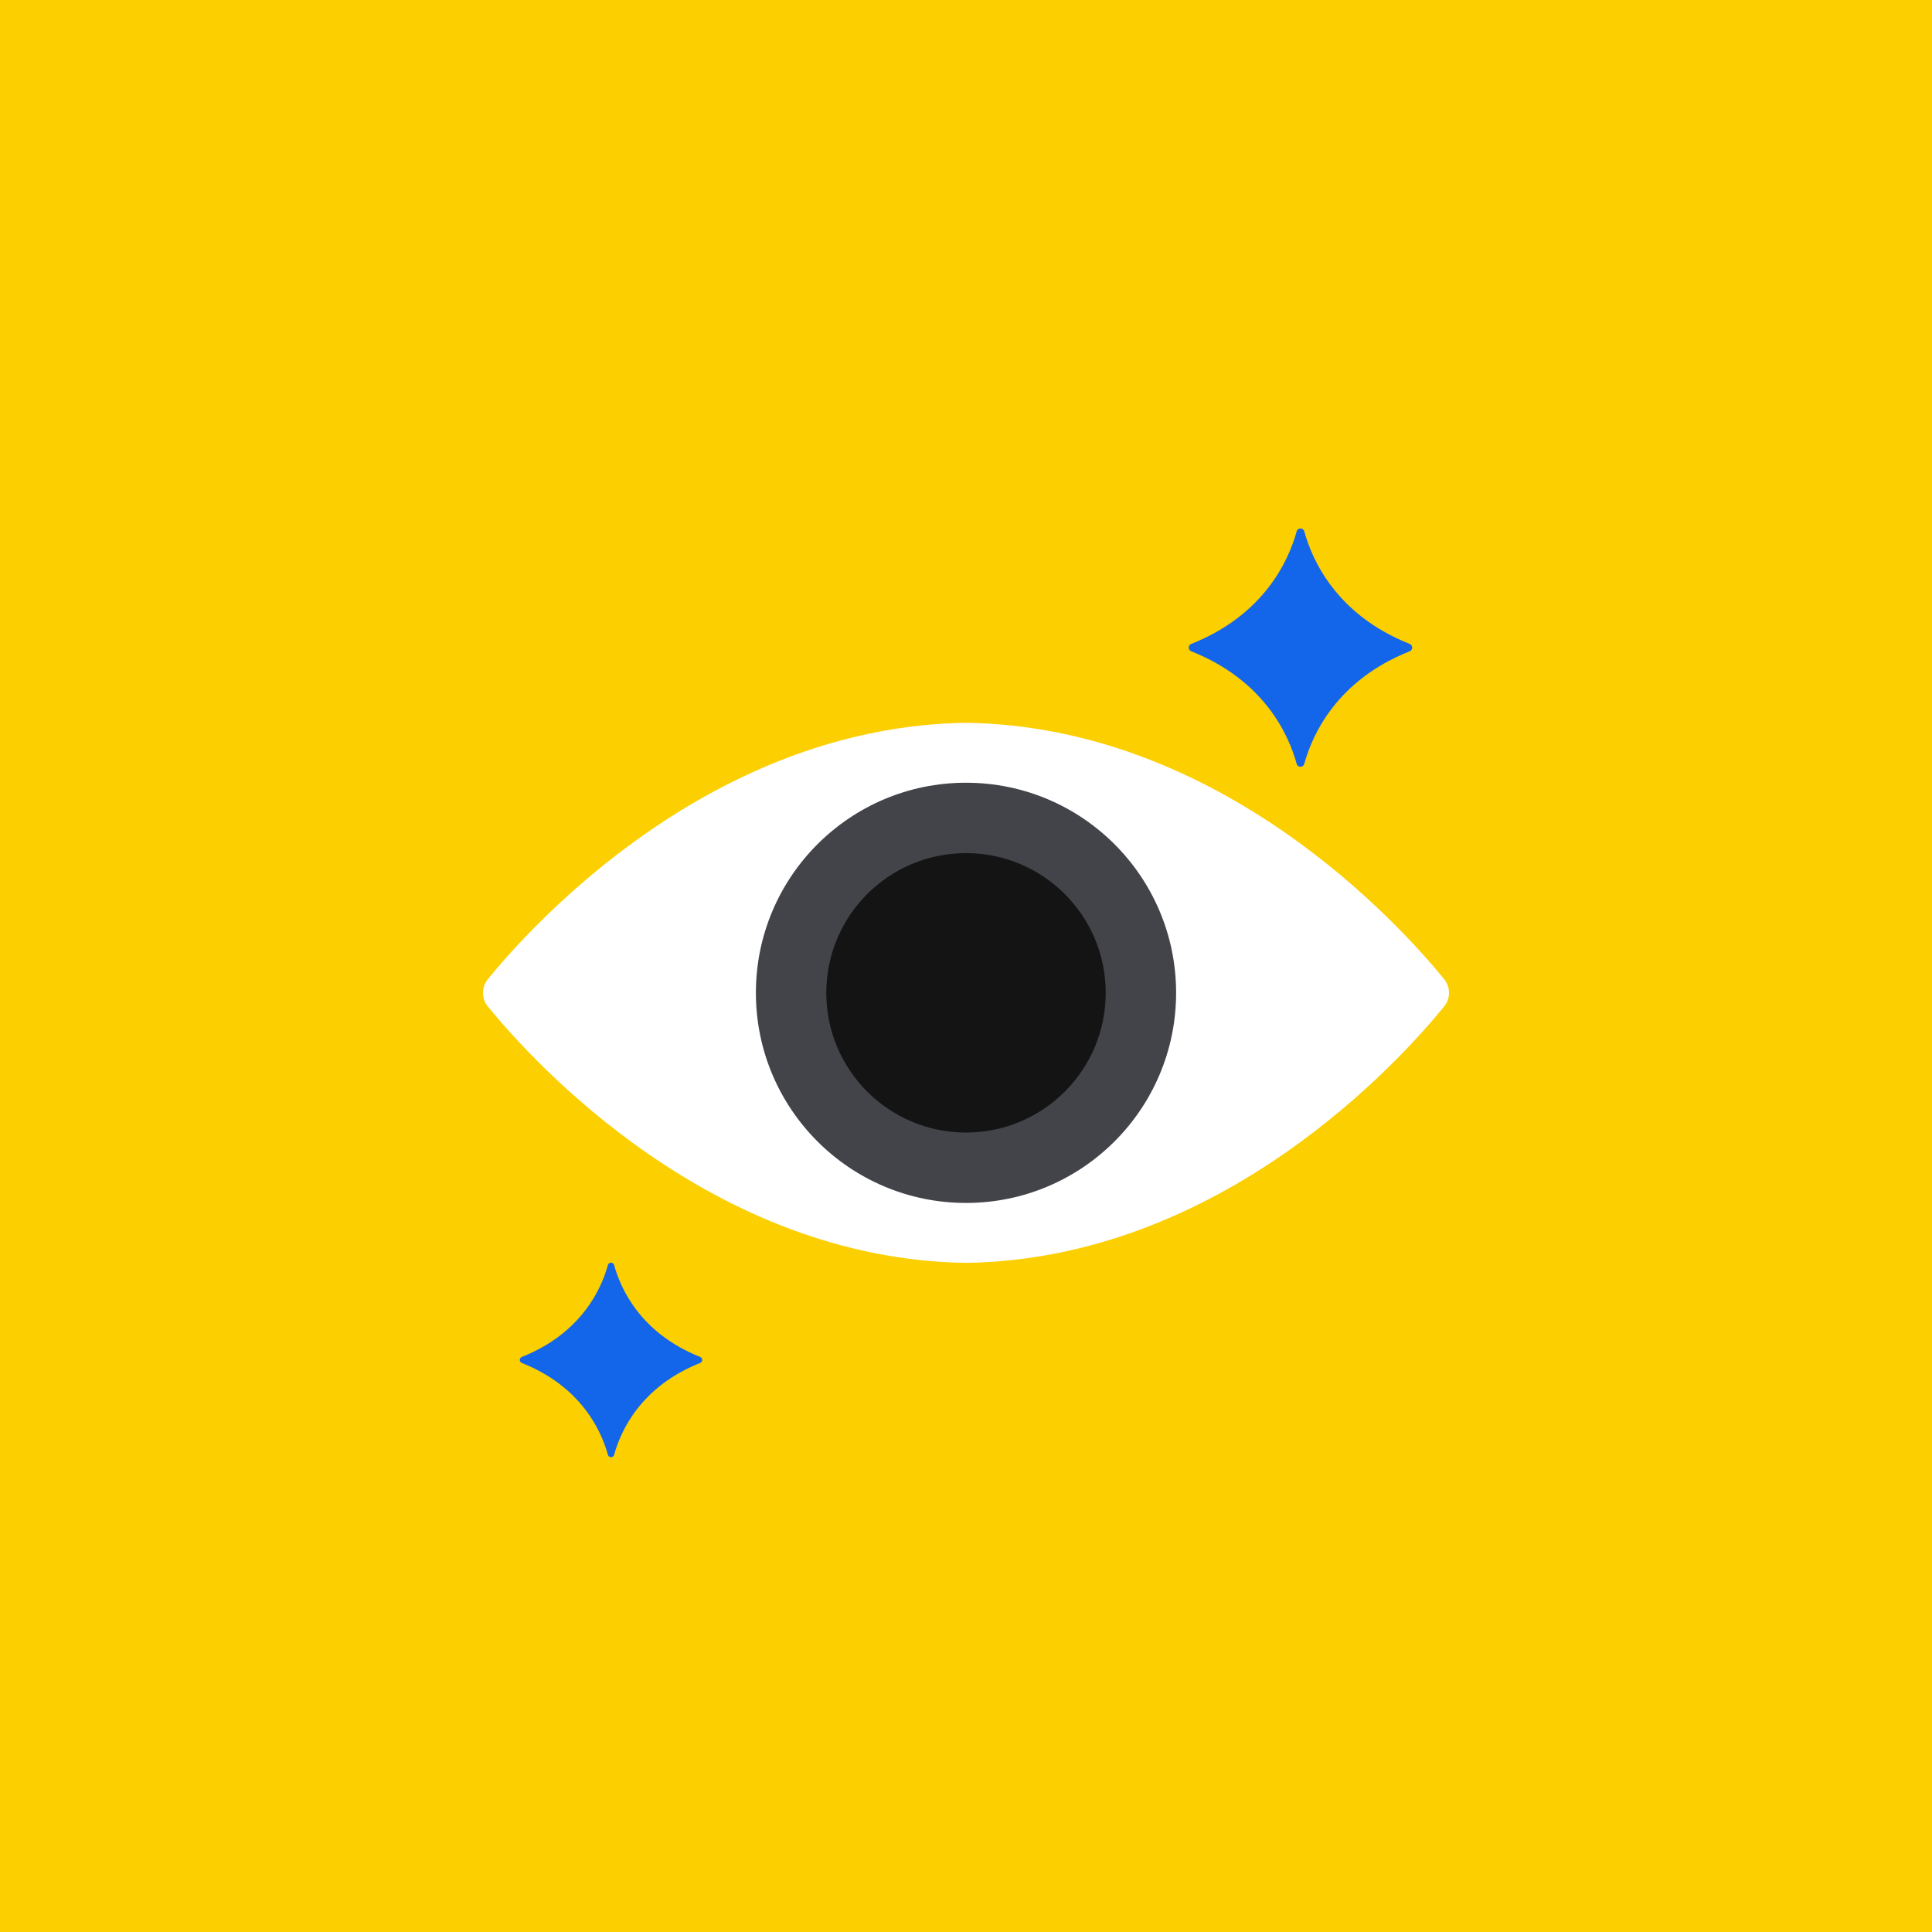
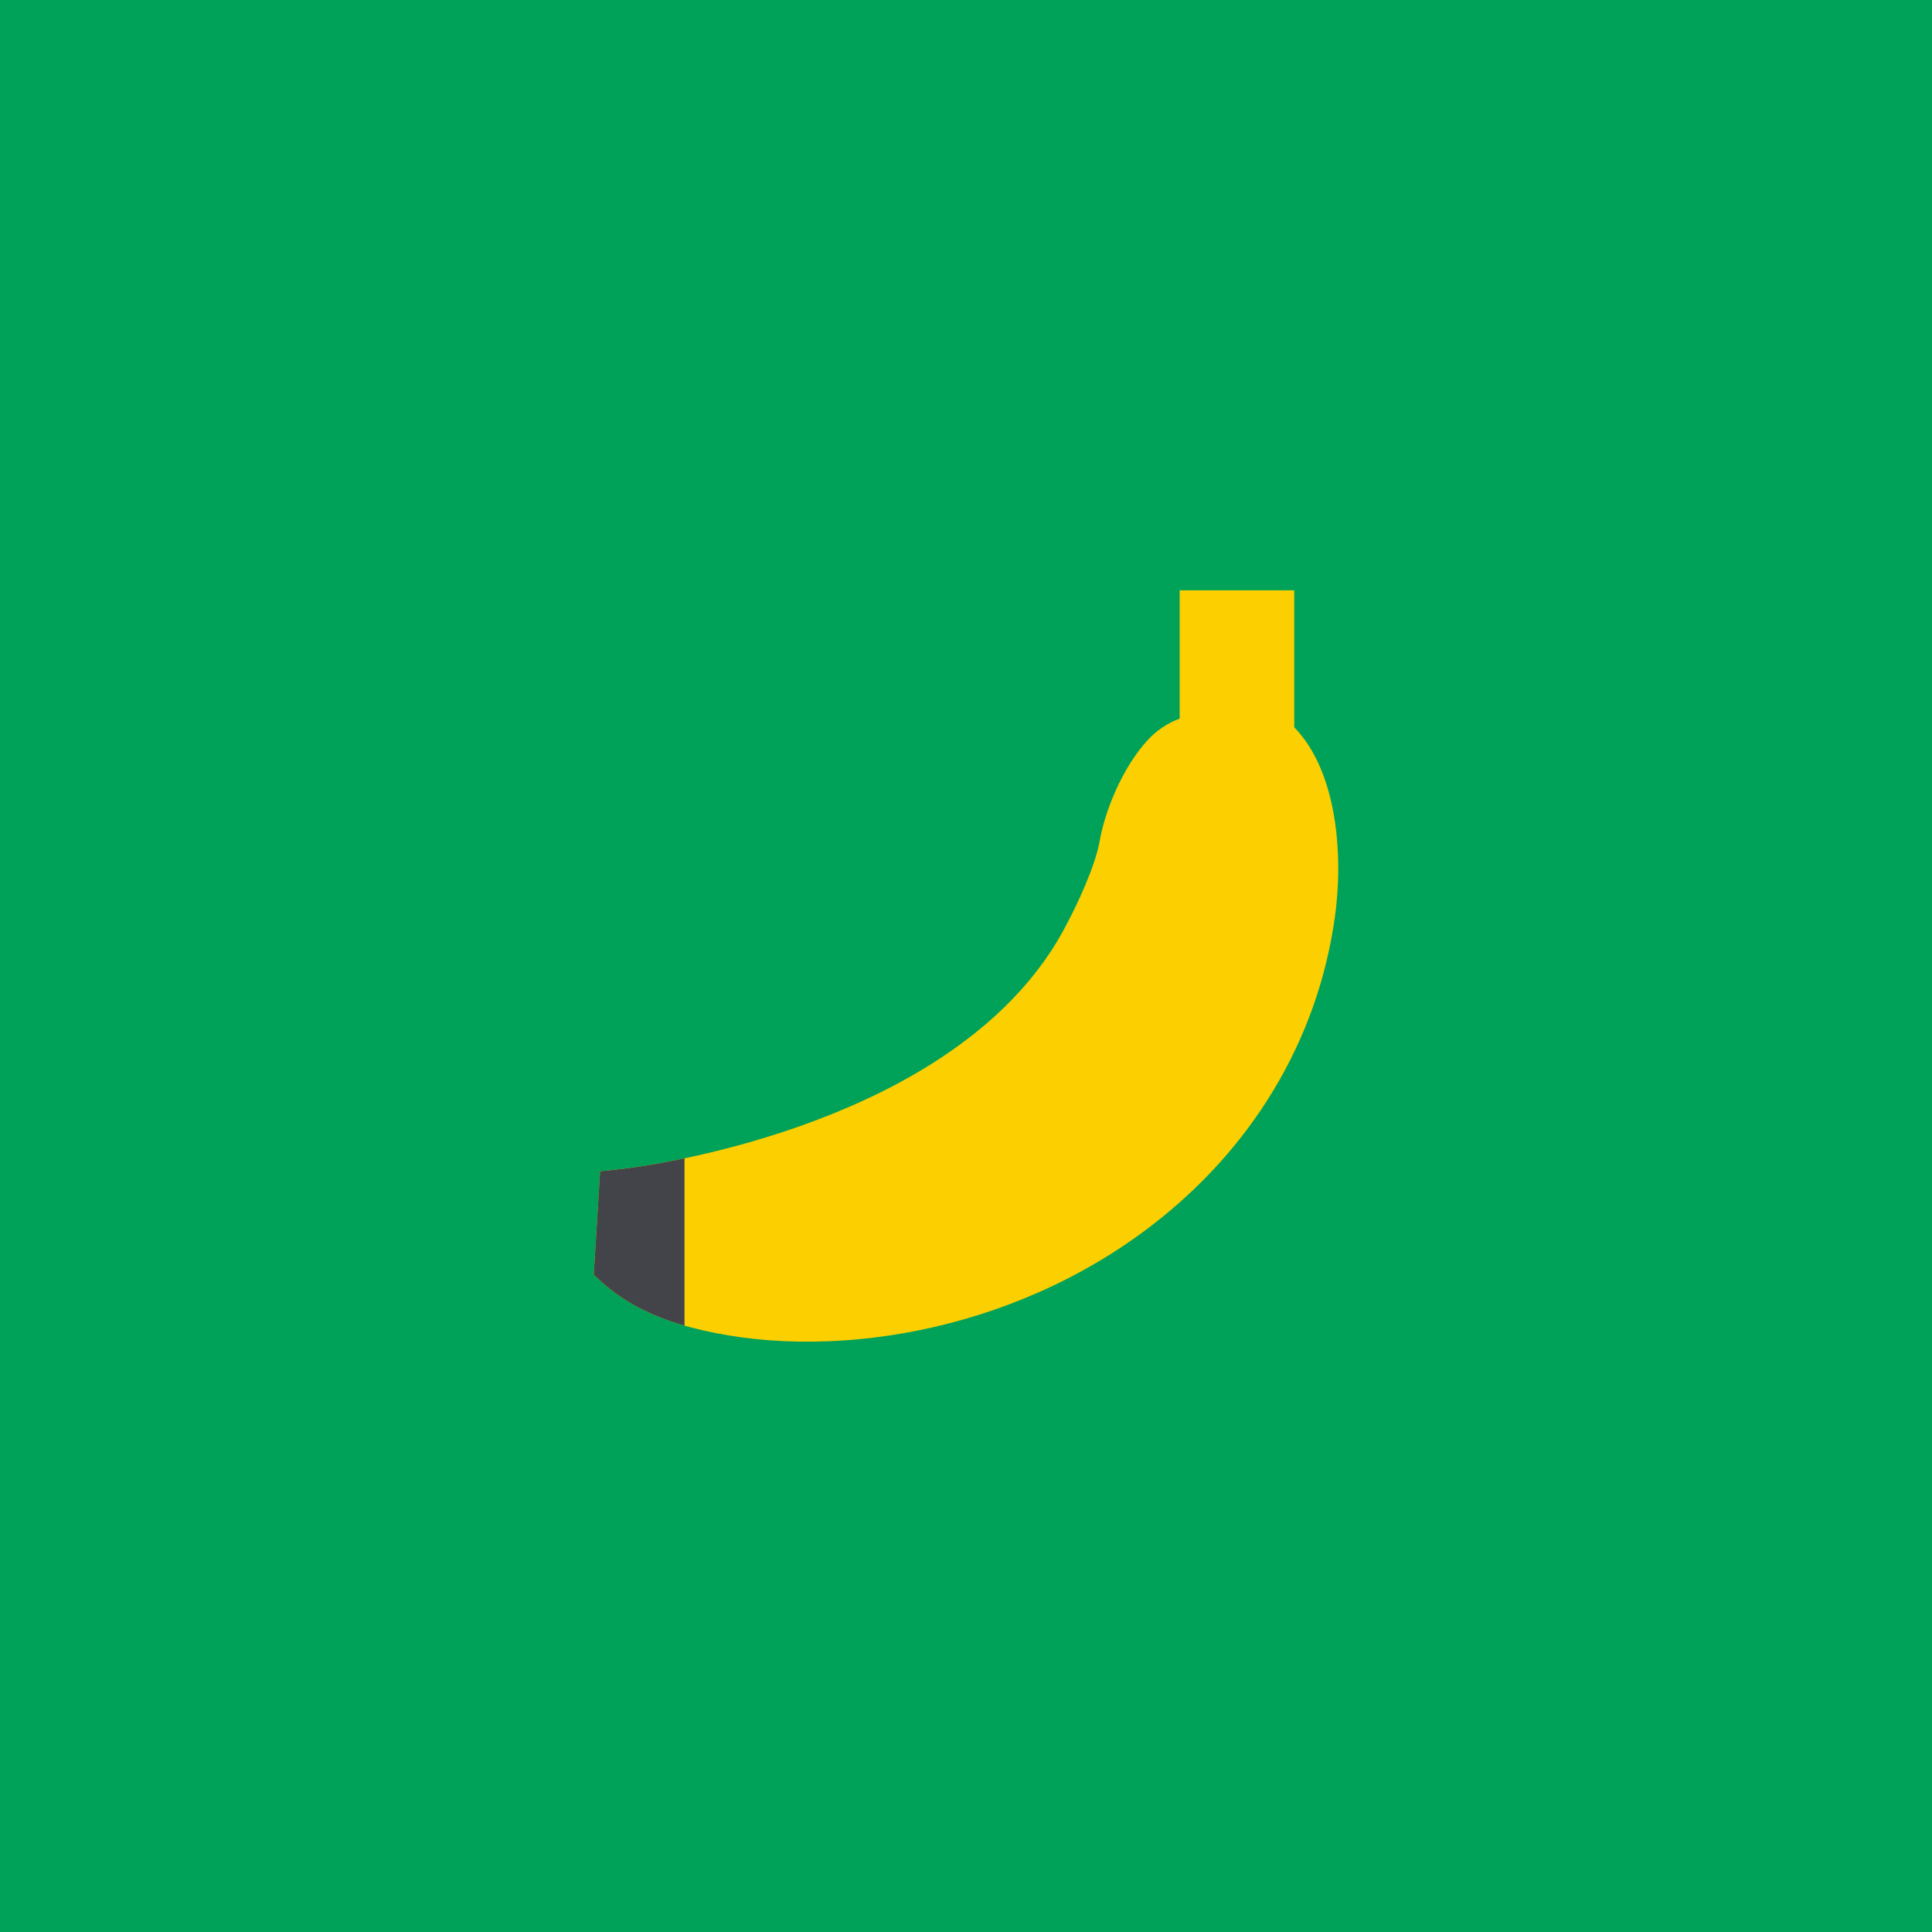
<svg xmlns="http://www.w3.org/2000/svg" width="360" height="360" viewBox="0 0 360 360" fill="none">
-   <rect width="360" height="360" fill="#FCCF00" />
-   <path d="M180 134.683C132.49 135.372 99.172 172.305 90.909 182.447C89.697 183.935 89.697 186.065 90.909 187.553C99.172 197.695 132.49 234.628 180 235.317C227.51 234.628 260.828 197.695 269.091 187.553C270.303 186.065 270.303 183.935 269.091 182.447C260.828 172.305 227.51 135.372 180 134.683Z" fill="white" />
-   <path d="M180 145.85C141.813 146.386 115.034 175.123 108.393 183.014C107.419 184.172 107.419 185.829 108.393 186.986C115.034 194.878 141.813 223.614 180 224.15C218.187 223.614 244.966 194.878 251.607 186.986C252.581 185.829 252.581 184.172 251.607 183.014C244.966 175.123 218.187 146.386 180 145.85Z" fill="white" />
-   <path d="M180 224.15C201.622 224.15 219.15 206.622 219.15 185C219.15 163.378 201.622 145.85 180 145.85C158.378 145.85 140.85 163.378 140.85 185C140.85 206.622 158.378 224.15 180 224.15Z" fill="#424449" />
-   <path d="M180 211.033C194.378 211.033 206.033 199.378 206.033 185C206.033 170.622 194.378 158.967 180 158.967C165.622 158.967 153.967 170.622 153.967 185C153.967 199.378 165.622 211.033 180 211.033Z" fill="#141414" />
-   <path d="M113.275 235.723C112.057 240.149 108.347 248.425 97.241 252.844C96.729 253.047 96.729 253.763 97.241 253.967C108.347 258.386 112.057 266.661 113.275 271.087C113.437 271.677 114.27 271.677 114.432 271.087C115.649 266.661 119.359 258.385 130.465 253.967C130.977 253.763 130.977 253.047 130.465 252.844C119.359 248.425 115.65 240.149 114.432 235.723C114.27 235.134 113.437 235.134 113.275 235.723Z" fill="#1366EA" />
-   <path d="M241.614 99.012C240.123 104.434 235.579 114.572 221.974 119.984C221.348 120.234 221.348 121.111 221.974 121.36C235.579 126.772 240.123 136.91 241.614 142.332C241.813 143.054 242.834 143.054 243.032 142.332C244.524 136.91 249.068 126.772 262.672 121.36C263.299 121.11 263.299 120.234 262.672 119.984C249.068 114.572 244.524 104.434 243.032 99.012C242.834 98.29 241.813 98.29 241.614 99.012Z" fill="#1366EA" />
+   <rect width="360" height="360" fill="#00A259" />
+   <g clip-path="url(#clip0)">
+     <path d="M248.74 170.858C247.117 182.46 243.221 193.4 237.16 203.374C231.432 212.798 223.913 221.147 214.811 228.187C188.334 248.671 153.475 253.928 128.545 247.292C128.209 247.201 127.879 247.111 127.548 247.015C121.279 245.221 116.101 242.495 112.145 238.912L110.639 237.546L111.217 228.097L111.821 218.252C115.18 217.905 119.444 217.558 127.548 215.837C139.004 213.436 157.398 208.349 173.328 198.394C185.246 190.948 193.895 181.961 199.035 171.68L199.092 171.575C200.426 169.075 204.08 161.528 204.916 156.677C205.841 151.31 209.038 143.139 213.874 137.88C215.502 136.108 217.534 134.753 219.814 133.907V110H241.164V135.521C249.208 143.777 250.337 159.442 248.74 170.858Z" fill="#FCCF00" />
+     <path d="M127.548 215.836V247.015C121.279 245.22 116.101 242.494 112.145 238.911L110.639 237.546L111.217 228.096L111.821 218.252C115.18 217.905 119.444 217.557 127.548 215.836Z" fill="#424449" />
+   </g>
+   <defs>
+     <clipPath id="clip0">
+       <rect width="140" height="140" fill="white" transform="translate(110 110)" />
+     </clipPath>
+   </defs>
</svg>
